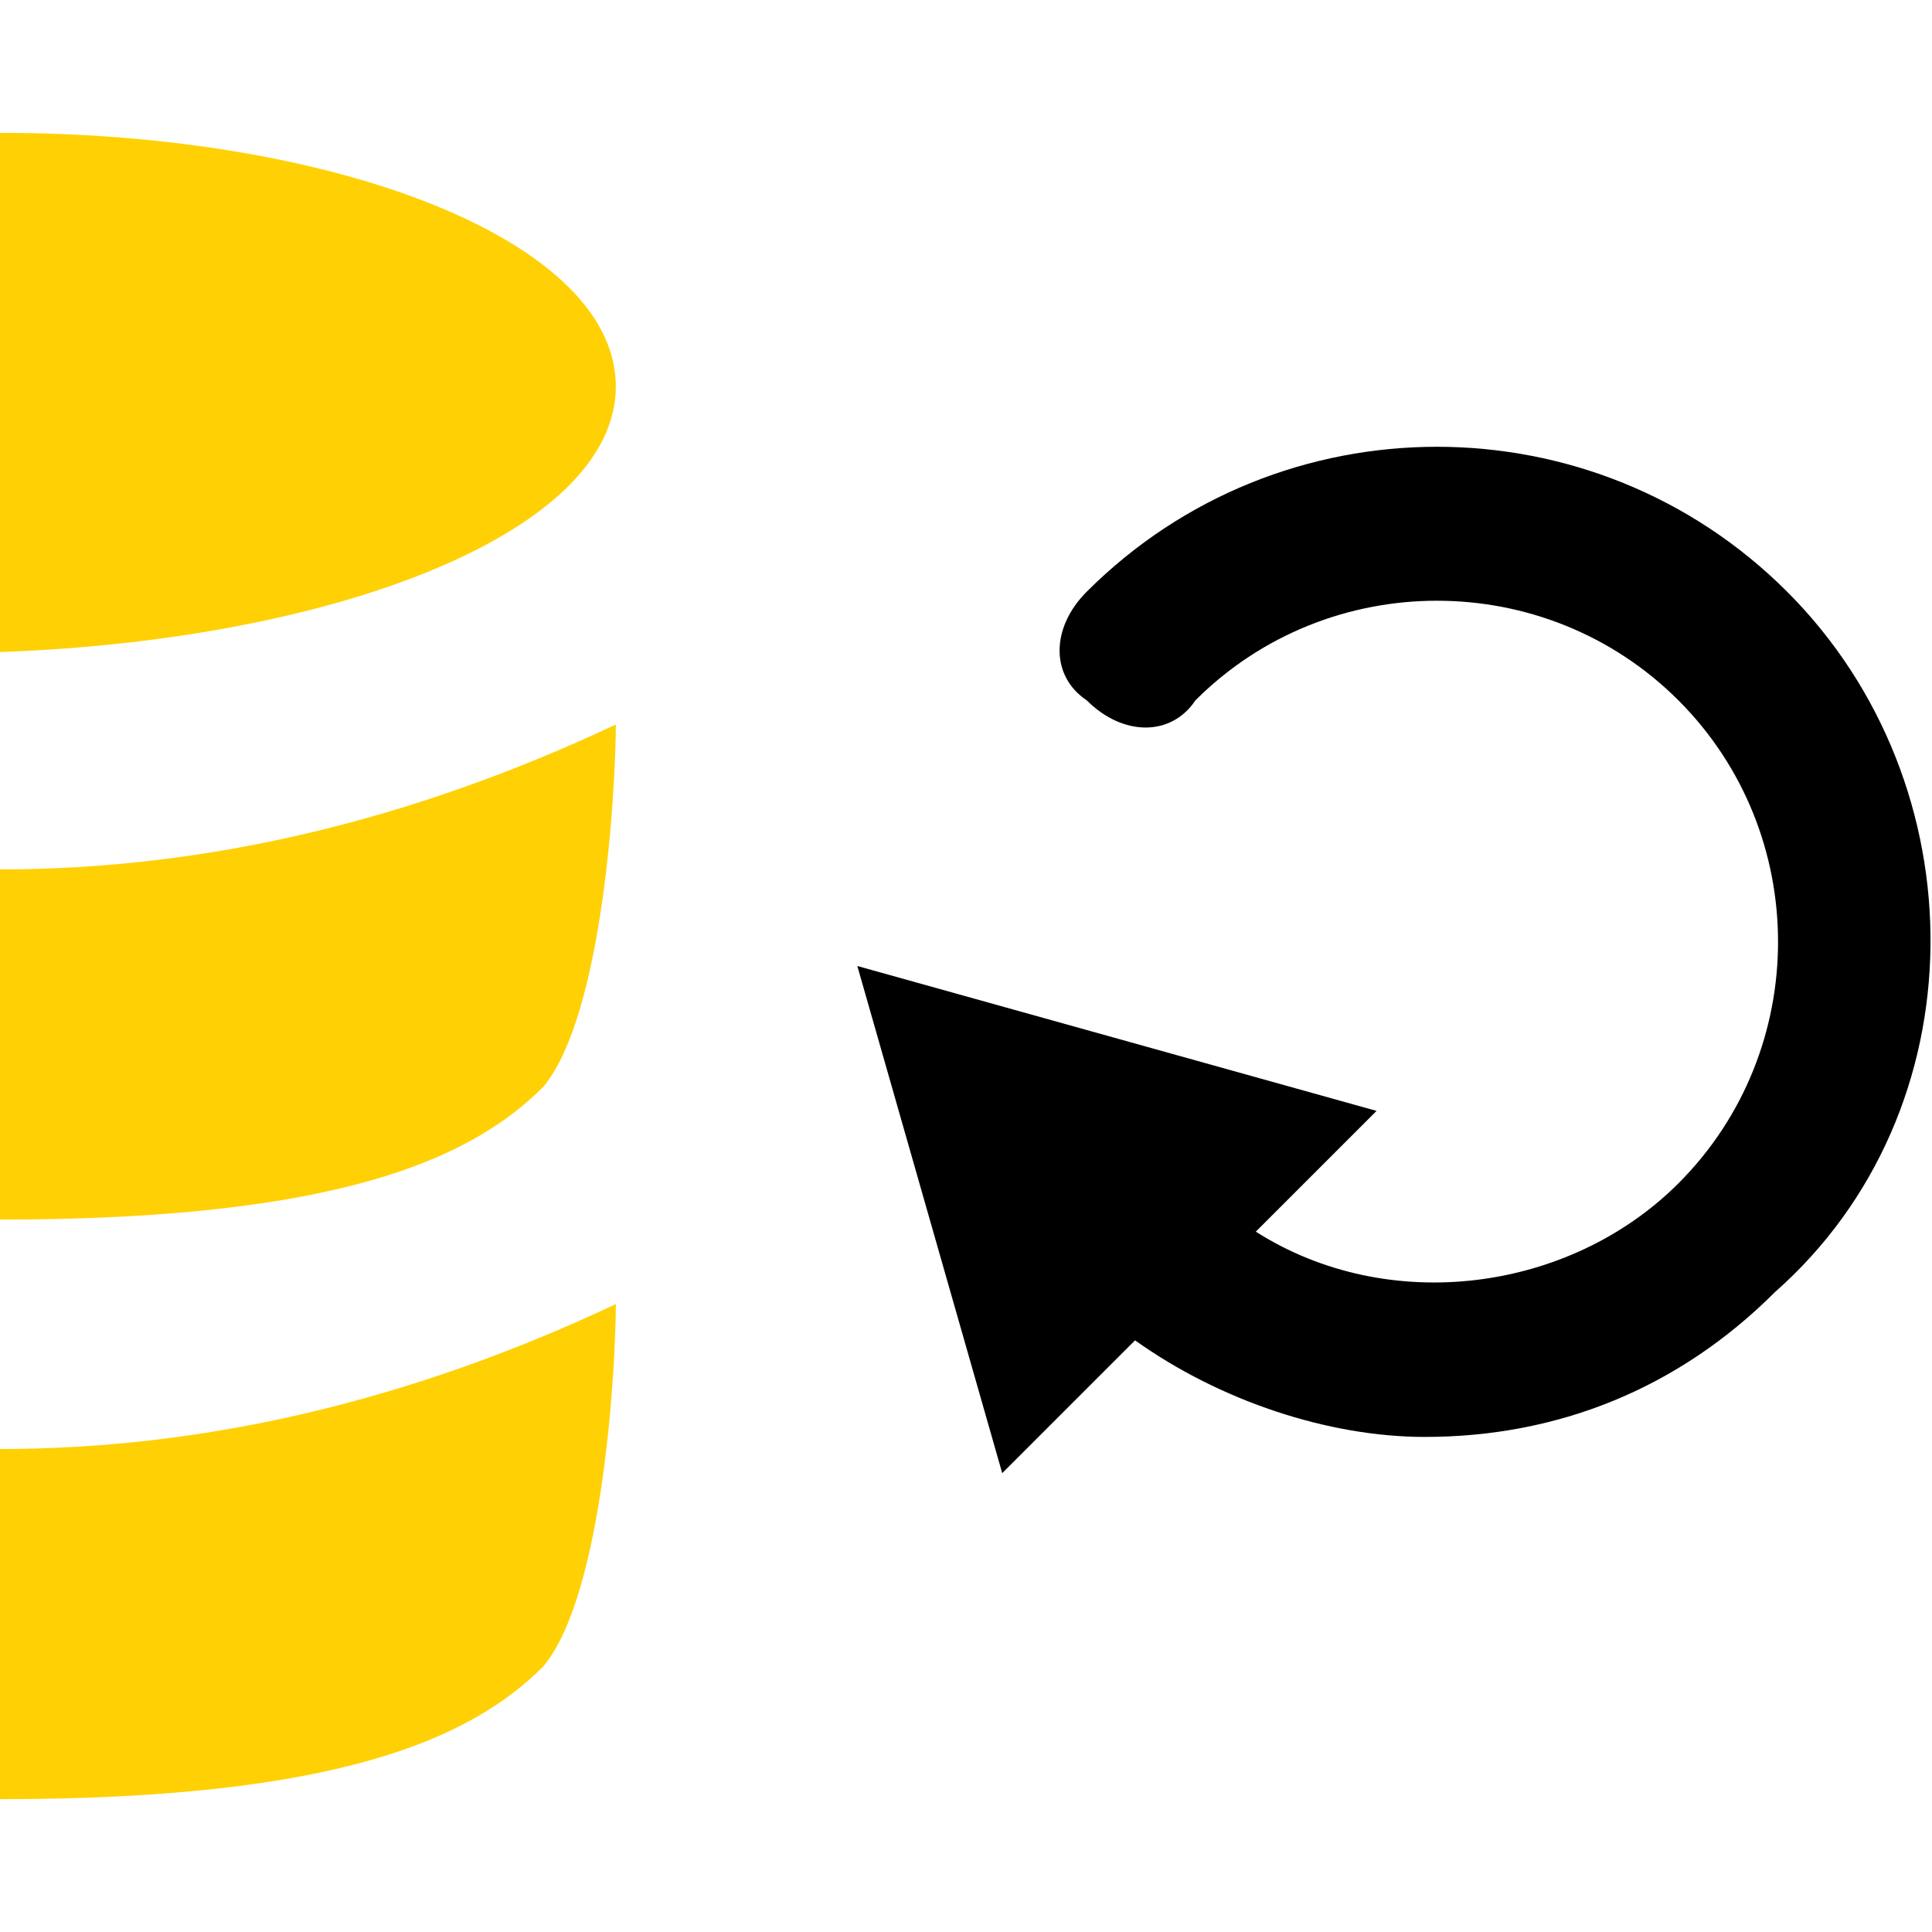
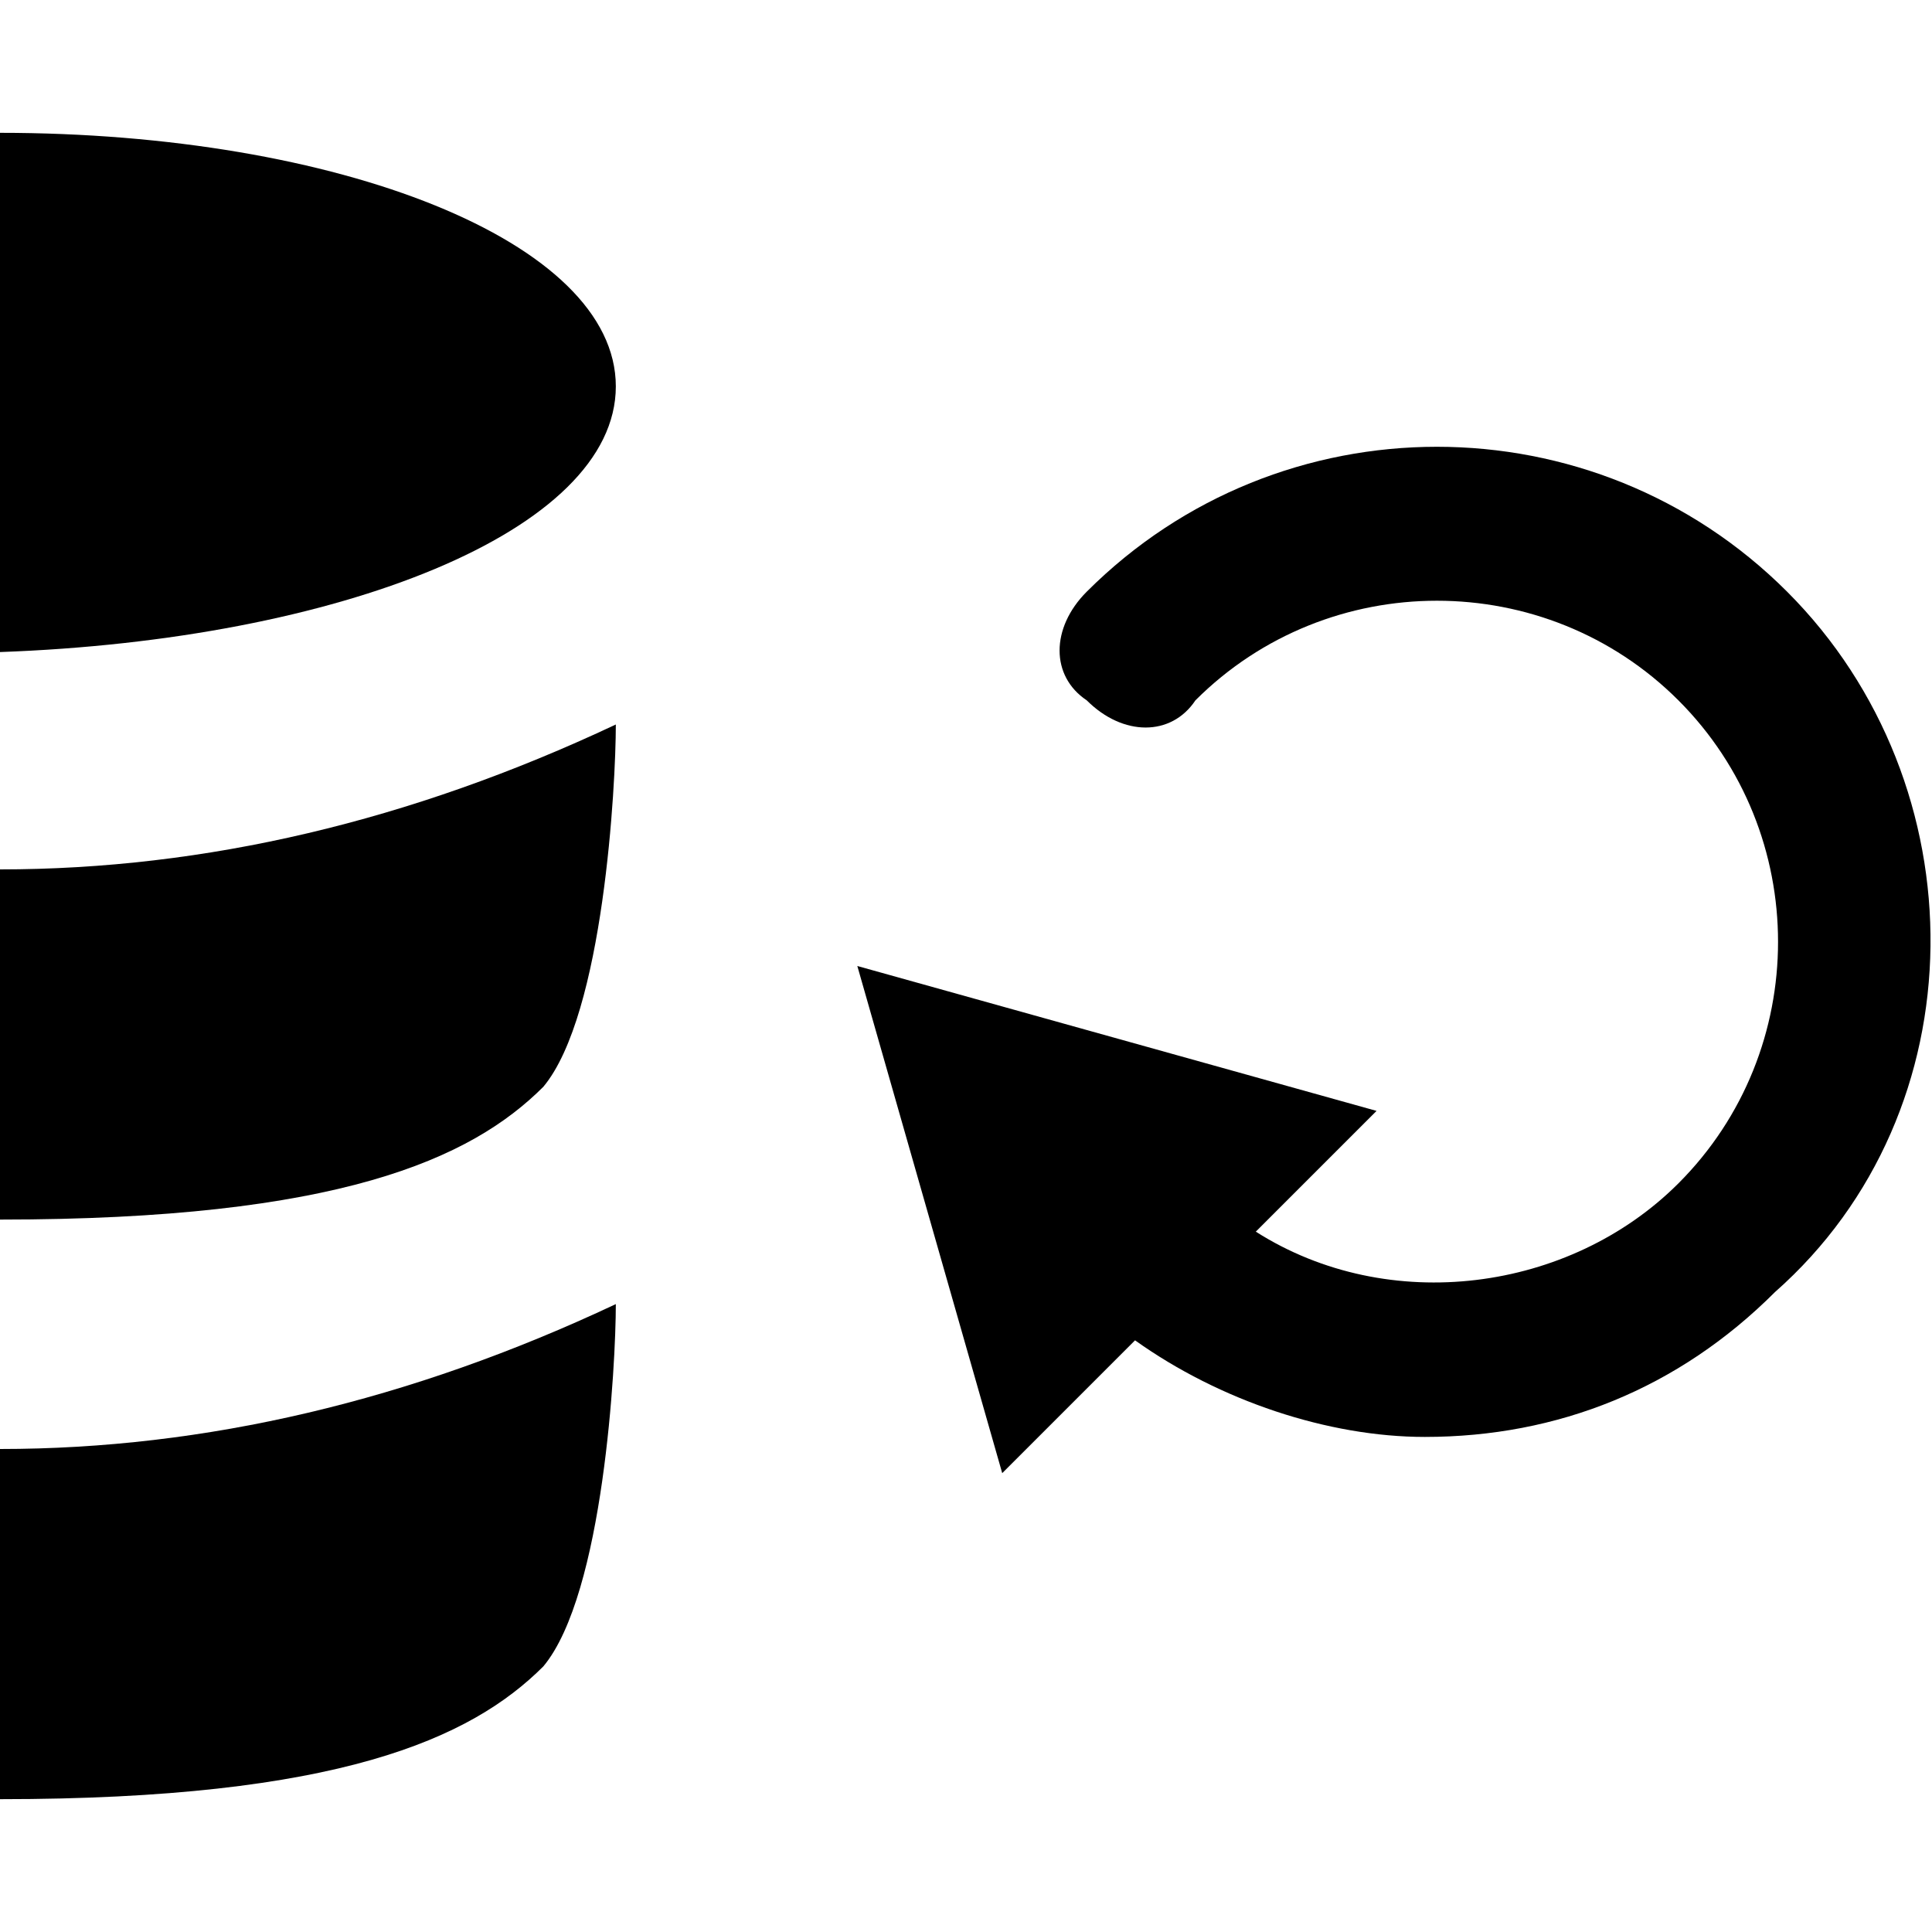
- <svg xmlns="http://www.w3.org/2000/svg" version="1.1" id="Ebene_1" x="0px" y="0px" viewBox="-412 290.3 16 16" style="enable-background:new -412 290.3 16 16;" xml:space="preserve">
-   <style type="text/css">
- 	.st0{fill:#FFD104;}
- </style>
-   <path d="M-397.2,295.2c-1.6-1.6-4.2-1.6-5.8,0c-0.3,0.3-0.3,0.7,0,0.9c0.3,0.3,0.7,0.3,0.9,0c1.1-1.1,2.9-1.1,4,0  c1.1,1.1,1.1,2.9,0,4c-0.9,0.9-2.4,1.1-3.5,0.4l1-1l-4.3-1.2l1.2,4.2l1.1-1.1c0.7,0.5,1.6,0.8,2.4,0.8c1.1,0,2.1-0.4,2.9-1.2  C-395.6,299.5-395.6,296.8-397.2,295.2z" />
+ <svg xmlns="http://www.w3.org/2000/svg" version="1.1" id="Ebene_1" x="0px" y="0px" viewBox="0 0 16 16" style="enable-background:new 0 0 16 16;" xml:space="preserve">
+   <path d="M14.8,4.9c-1.6-1.6-4.2-1.6-5.8,0C8.7,5.2,8.7,5.6,9,5.8c0.3,0.3,0.7,0.3,0.9,0c1.1-1.1,2.9-1.1,4,0s1.1,2.9,0,4  c-0.9,0.9-2.4,1.1-3.5,0.4l1-1L7.1,8l1.2,4.2l1.1-1.1c0.7,0.5,1.6,0.8,2.4,0.8c1.1,0,2.1-0.4,2.9-1.2C16.4,9.2,16.4,6.5,14.8,4.9z" />
  <g>
-     <path class="st0" d="M-412,300.4c2.8,0,3.9-0.5,4.5-1.1c0.5-0.6,0.6-2.5,0.6-3c-1.7,0.8-3.4,1.2-5.1,1.2V300.4L-412,300.4z" />
-     <path class="st0" d="M-412,305.2L-412,305.2c2.8,0,3.9-0.5,4.5-1.1c0.5-0.6,0.6-2.5,0.6-3c-1.7,0.8-3.4,1.2-5.1,1.2V305.2z" />
-     <path class="st0" d="M-406.9,293.5c0-1.2-2.3-2.1-5.1-2.1v4.3C-409.2,295.6-406.9,294.7-406.9,293.5z" />
+     <path d="M0,10.1c2.8,0,3.9-0.5,4.5-1.1C5,8.4,5.1,6.5,5.1,6C3.4,6.8,1.7,7.2,0,7.2V10.1L0,10.1z" />
+     <path d="M0,14.9L0,14.9c2.8,0,3.9-0.5,4.5-1.1c0.5-0.6,0.6-2.5,0.6-3C3.4,11.6,1.7,12,0,12V14.9z" />
+     <path d="M5.1,3.2C5.1,2,2.8,1.1,0,1.1v4.3C2.8,5.3,5.1,4.4,5.1,3.2z" />
  </g>
</svg>
